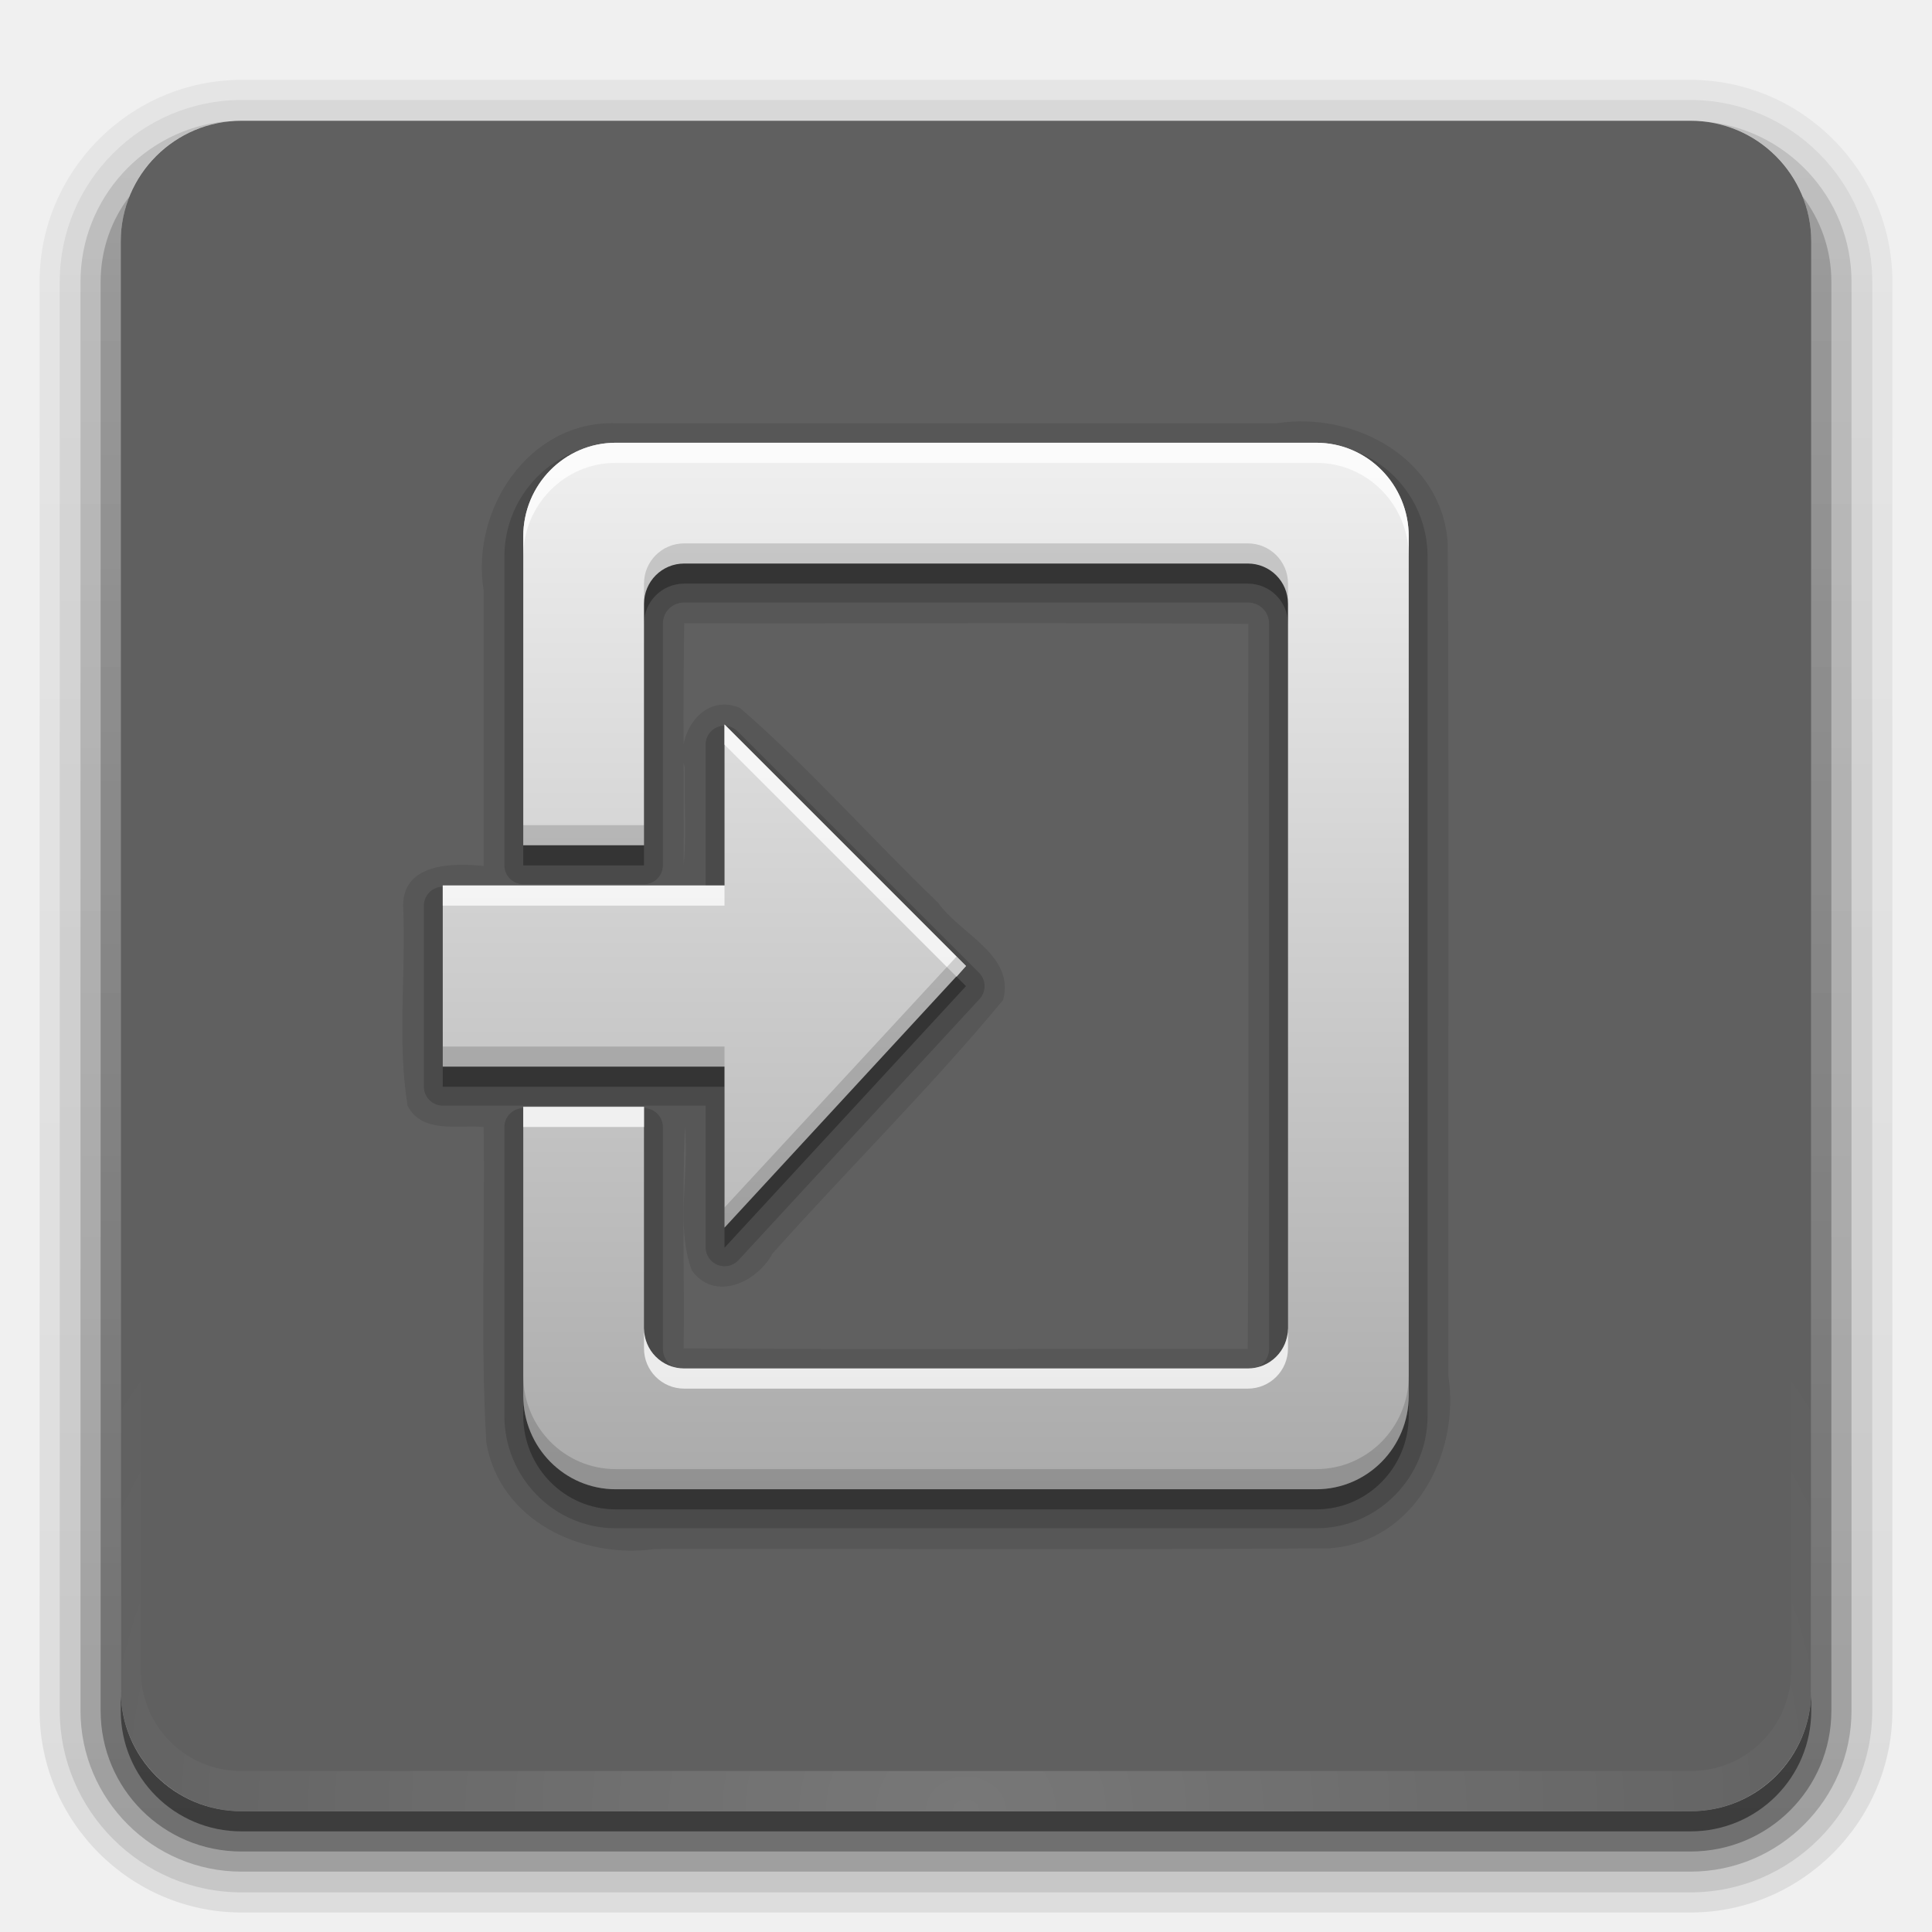
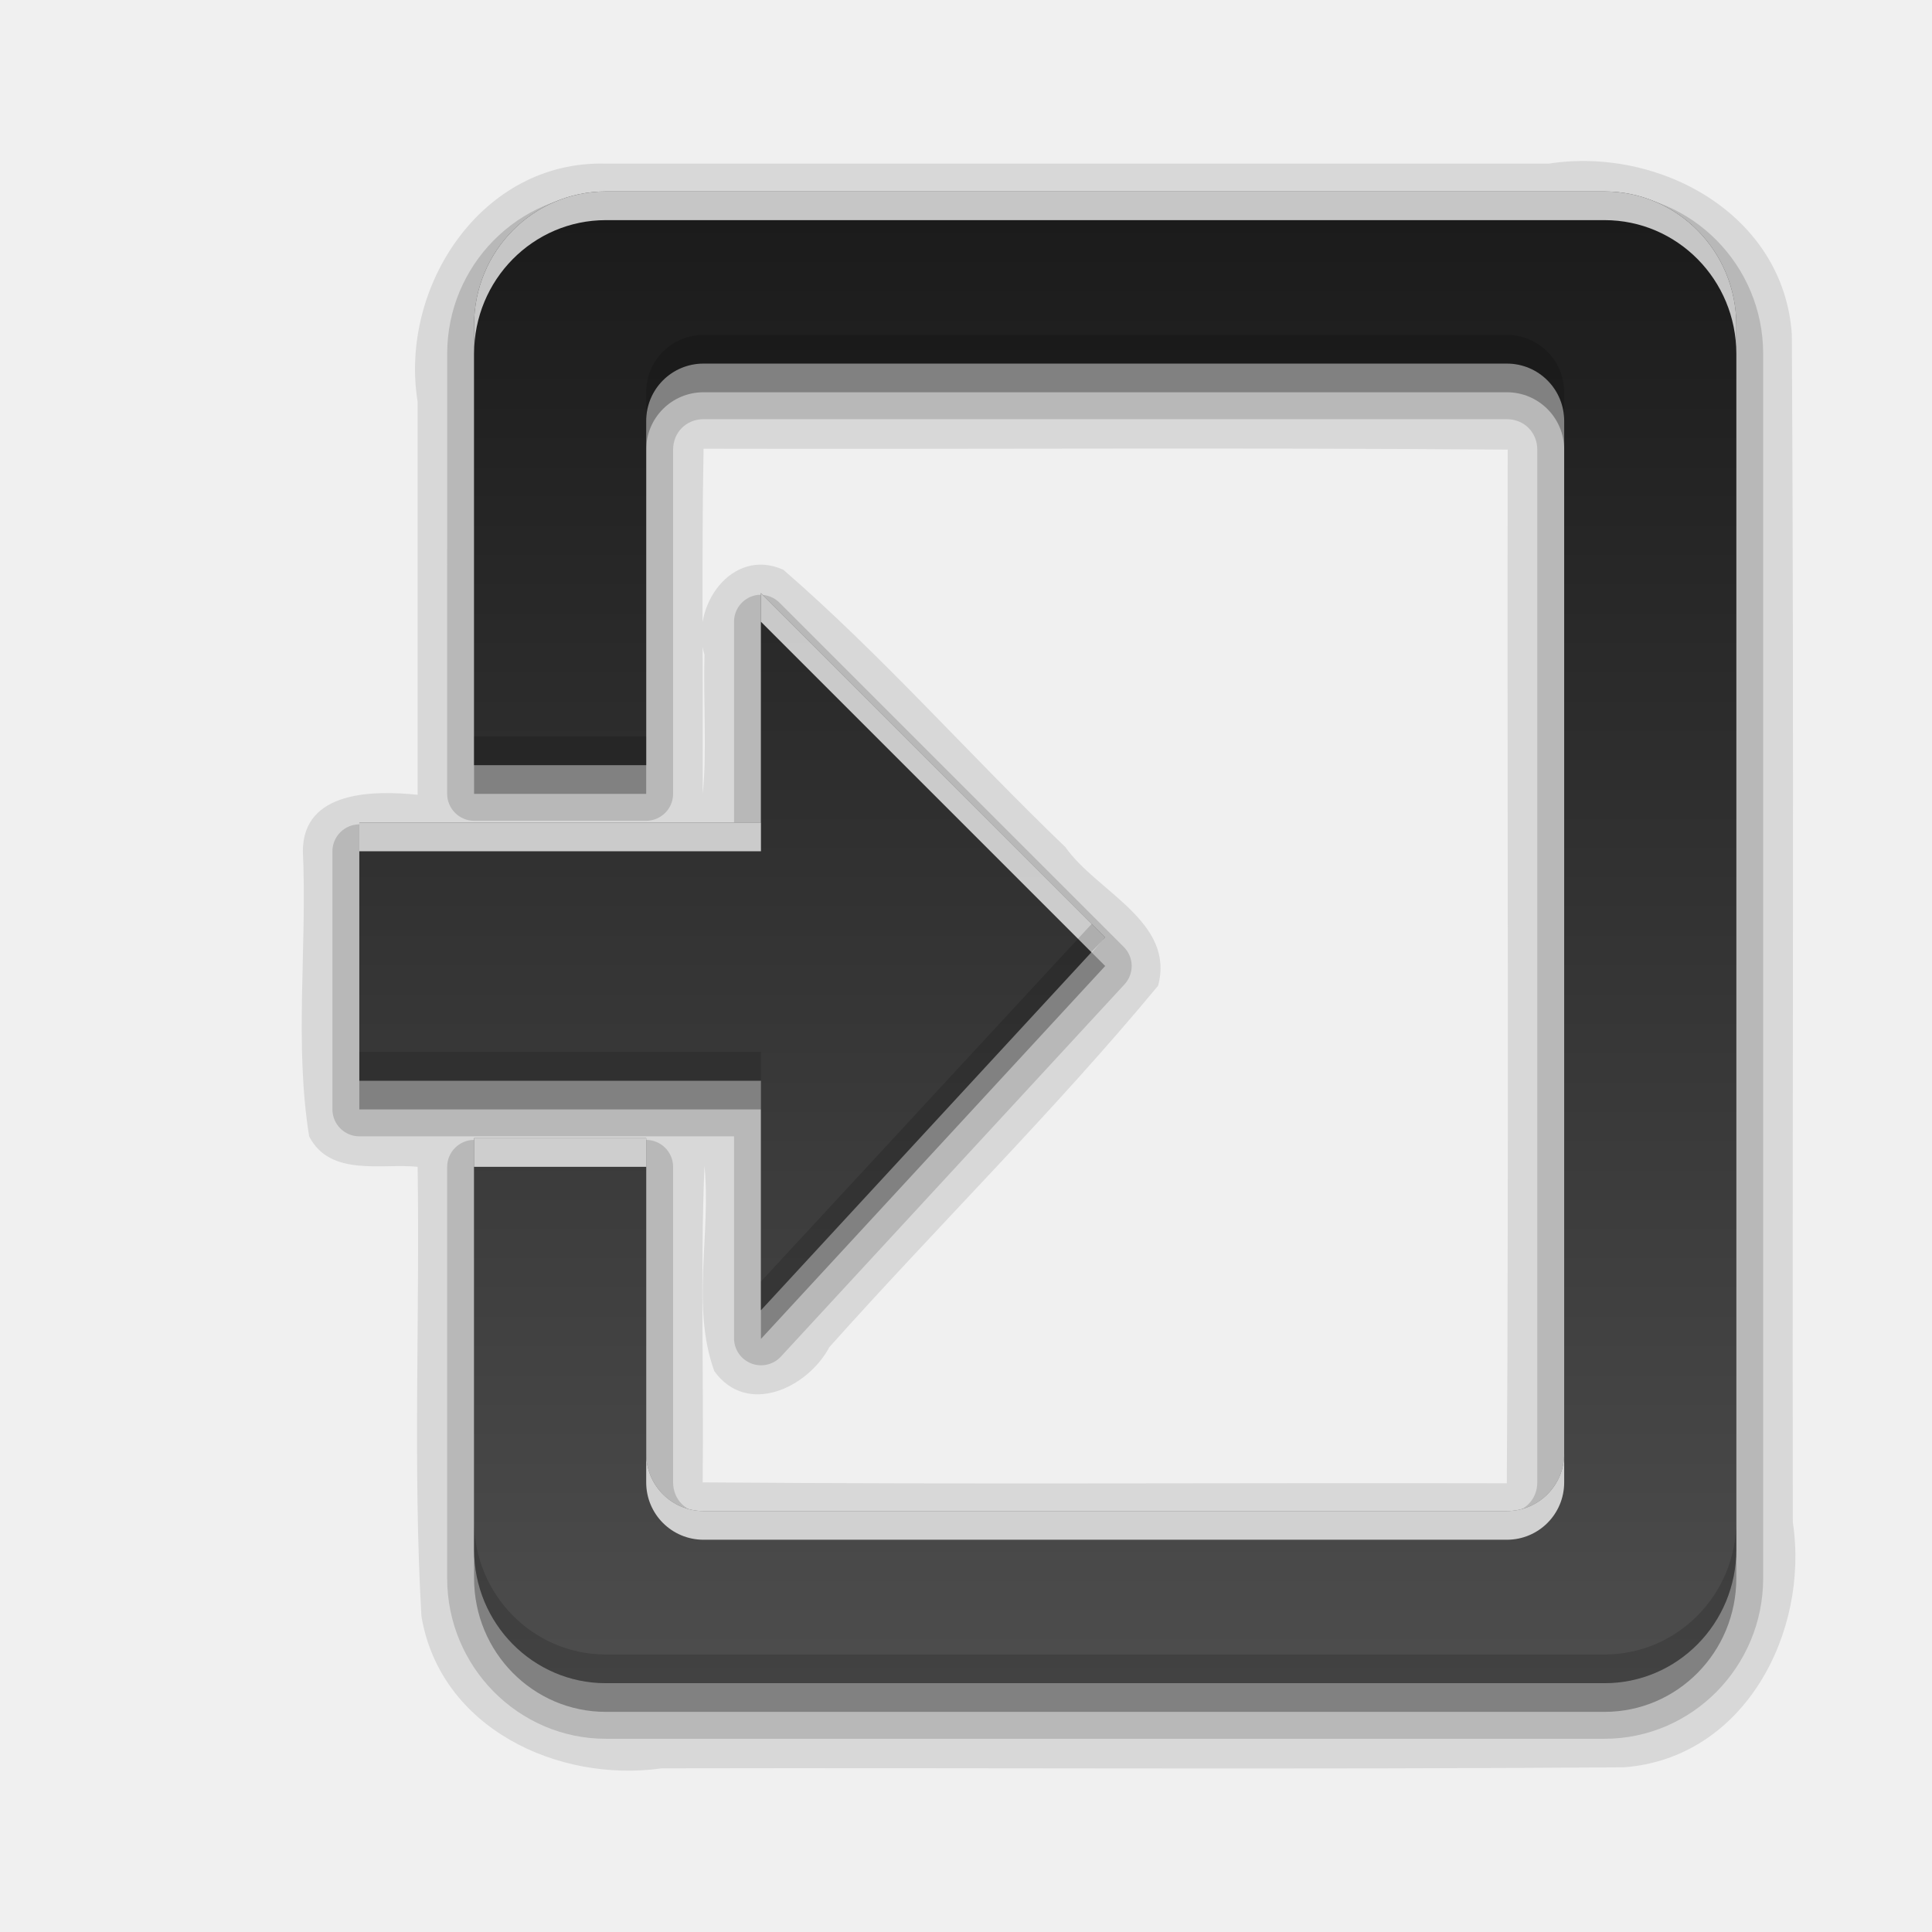
- <svg xmlns="http://www.w3.org/2000/svg" xmlns:xlink="http://www.w3.org/1999/xlink" display="inline" height="96" width="96">
-   <defs>
+ <svg xmlns="http://www.w3.org/2000/svg" xmlns:xlink="http://www.w3.org/1999/xlink" display="inline" height="96" width="96" id="svg2" version="1.1">
+   <defs id="defs4">
    <radialGradient cy="90.17" r="42" gradientUnits="userSpaceOnUse" id="radialGradient3619-5" cx="48" gradientTransform="matrix(1.15731 0 0 0.99591 -7.551 0.197)">
-       <stop stop-color="#ffffff" stop-opacity="1" />
-       <stop stop-color="#ffffff" stop-opacity="0" offset="1" />
+       <stop stop-color="#ffffff" stop-opacity="1" id="stop7" />
+       <stop stop-color="#ffffff" stop-opacity="0" offset="1" id="stop9" />
    </radialGradient>
    <linearGradient x2="0" y1="92.54" y2="7.02" gradientUnits="userSpaceOnUse" id="ButtonShadow-0" gradientTransform="matrix(1.0059 0 0 0.99417 100 0)">
-       <stop stop-color="#000000" stop-opacity="1" />
-       <stop stop-color="#000000" stop-opacity="0.588" offset="1" />
+       <stop stop-color="#000000" stop-opacity="1" id="stop12" />
+       <stop stop-color="#000000" stop-opacity="0.588" offset="1" id="stop14" />
    </linearGradient>
    <linearGradient x2="0" xlink:href="#ButtonShadow-0" y1="6.132" y2="90.24" gradientUnits="userSpaceOnUse" id="linearGradient3780" gradientTransform="matrix(1.02381 0 0 -1.0119 -1.143 98.07)" />
    <linearGradient x2="0" xlink:href="#ButtonShadow-0" y1="6.132" y2="90.24" gradientUnits="userSpaceOnUse" id="linearGradient3721-5" gradientTransform="matrix(1 0 0 -1 0 97)" />
    <linearGradient x2="0" y1="74" y2="21.914" gradientUnits="userSpaceOnUse" id="linearGradient3195">
-       <stop stop-color="#aaaaaa" stop-opacity="1" />
-       <stop stop-color="#f0f0f0" stop-opacity="1" offset="1" />
+       <stop stop-color="#4d4d4d" stop-opacity="1" id="stop19" />
+       <stop stop-color="#1a1a1a" stop-opacity="1" offset="1" id="stop21" />
    </linearGradient>
+     <clipPath clipPathUnits="userSpaceOnUse" id="clipPath3431">
+       <rect style="opacity:1;fill:white;fill-opacity:1;stroke:none;stroke-width:1;stroke-linecap:round;stroke-linejoin:round;stroke-miterlimit:4;stroke-dasharray:none;stroke-dashoffset:0;stroke-opacity:1" id="rect3433" width="69.966" height="77.288" x="14.237" y="8.136" rx="12" />
+     </clipPath>
  </defs>
-   <path d="M 12,3.969 C 6.489,3.969 1.969,8.489 1.969,14 l 0,71 c 0,5.511 4.52,10.031 10.031,10.031 l 72,0 c 5.511,0 10.031,-4.52 10.031,-10.031 l 0,-71 C 94.031,8.489 89.511,3.969 84,3.969 l -72,0 z M 12,6 84,6 c 3.324,0 6,2.676 6,6 l 0,72 c 0,3.324 -2.676,6 -6,6 L 12,90 C 8.676,90 6,87.324 6,84 L 6,12 C 6,8.676 8.676,6 12,6 z" fill="url(#linearGradient3780)" fill-opacity="1" fill-rule="nonzero" stroke="none" opacity="0.08" />
-   <path d="M 12,4.969 C 7.028,4.969 2.969,9.028 2.969,14 l 0,71 c 0,4.972 4.06,9.031 9.031,9.031 l 72,0 c 4.972,0 9.031,-4.06 9.031,-9.031 l 0,-71 C 93.031,9.028 88.972,4.969 84,4.969 l -72,0 z M 12,6 84,6 c 3.324,0 6,2.676 6,6 l 0,72 c 0,3.324 -2.676,6 -6,6 L 12,90 C 8.676,90 6,87.324 6,84 L 6,12 C 6,8.676 8.676,6 12,6 z" fill="url(#linearGradient3780)" fill-opacity="1" fill-rule="nonzero" stroke="none" opacity="0.1" />
-   <path d="M 11.188,6.031 C 7.16,6.442 4,9.866 4,14 l 0,71 c 0,4.409 3.591,8 8,8 l 72,0 c 4.409,0 8,-3.591 8,-8 L 92,14 C 92,9.803 88.741,6.354 84.625,6.031 87.658,6.337 90,8.884 90,12 l 0,72 c 0,3.324 -2.676,6 -6,6 L 12,90 C 8.676,90 6,87.324 6,84 L 6,12 c 0,-3.116 2.342,-5.663 5.375,-5.969 -0.062,0.005 -0.126,-0.006 -0.188,0 z" fill="url(#linearGradient3780)" fill-opacity="1" fill-rule="nonzero" stroke="none" opacity="0.2" />
-   <path d="M 6.438,9.75 C 5.538,10.927 5,12.397 5,14 l 0,71 c 0,3.878 3.122,7 7,7 l 72,0 c 3.878,0 7,-3.122 7,-7 L 91,14 C 91,12.397 90.462,10.927 89.562,9.75 89.842,10.444 90,11.204 90,12 l 0,72 c 0,3.324 -2.676,6 -6,6 L 12,90 C 8.676,90 6,87.324 6,84 L 6,12 C 6,11.204 6.158,10.444 6.438,9.75 z" fill="url(#linearGradient3780)" fill-opacity="1" fill-rule="nonzero" stroke="none" opacity="0.3" />
-   <path d="m 6,84 0,1 c 0,3.324 2.676,6 6,6 l 72,0 c 3.324,0 6,-2.676 6,-6 l 0,-1 c 0,3.324 -2.676,6 -6,6 L 12,90 C 8.676,90 6,87.324 6,84 z" fill="url(#linearGradient3721-5)" fill-opacity="1" fill-rule="nonzero" stroke="none" opacity="0.45" />
-   <rect x="6" rx="6" y="6" fill="#000000" fill-opacity="1" fill-rule="nonzero" stroke="none" height="84" opacity="0.6" width="84" />
-   <path d="M 12,90 C 8.676,90 6,87.324 6,84 L 6,82 6,14 6,12 c 0,-0.335 0.041,-0.651 0.094,-0.969 0.049,-0.296 0.097,-0.597 0.188,-0.875 C 6.291,10.126 6.302,10.093 6.312,10.062 6.411,9.775 6.547,9.515 6.688,9.25 6.832,8.976 7.003,8.714 7.188,8.469 7.372,8.223 7.561,7.995 7.781,7.781 8.221,7.353 8.724,6.967 9.281,6.688 9.56,6.548 9.855,6.441 10.156,6.344 9.9,6.444 9.67,6.58 9.438,6.719 c -0.007,0.004 -0.024,-0.004 -0.031,0 -0.032,0.019 -0.062,0.043 -0.094,0.062 -0.12,0.077 -0.231,0.164 -0.344,0.25 -0.106,0.081 -0.213,0.161 -0.312,0.25 C 8.478,7.443 8.309,7.627 8.156,7.812 8.049,7.943 7.938,8.078 7.844,8.219 7.819,8.257 7.805,8.305 7.781,8.344 7.716,8.447 7.651,8.548 7.594,8.656 7.493,8.851 7.388,9.072 7.312,9.281 7.305,9.303 7.289,9.322 7.281,9.344 7.249,9.436 7.245,9.531 7.219,9.625 7.188,9.732 7.148,9.828 7.125,9.938 7.052,10.279 7,10.636 7,11 l 0,2 0,68 0,2 c 0,2.782 2.218,5 5,5 l 2,0 68,0 2,0 c 2.782,0 5,-2.218 5,-5 l 0,-2 0,-68 0,-2 C 89,10.636 88.948,10.279 88.875,9.938 88.831,9.731 88.787,9.54 88.719,9.344 88.711,9.322 88.695,9.303 88.688,9.281 88.625,9.108 88.549,8.914 88.469,8.75 88.427,8.667 88.39,8.58 88.344,8.5 88.289,8.403 88.217,8.312 88.156,8.219 88.062,8.078 87.951,7.943 87.844,7.812 87.701,7.638 87.541,7.466 87.375,7.312 87.364,7.302 87.355,7.291 87.344,7.281 87.205,7.156 87.059,7.047 86.906,6.938 86.804,6.864 86.702,6.784 86.594,6.719 c -0.007,-0.004 -0.024,0.004 -0.031,0 -0.232,-0.139 -0.463,-0.275 -0.719,-0.375 0.302,0.097 0.596,0.204 0.875,0.344 0.557,0.279 1.06,0.666 1.5,1.094 0.22,0.214 0.409,0.442 0.594,0.688 0.184,0.246 0.355,0.508 0.5,0.781 0.14,0.265 0.276,0.525 0.375,0.812 0.01,0.031 0.021,0.063 0.031,0.094 0.09,0.278 0.139,0.579 0.188,0.875 C 89.959,11.349 90,11.665 90,12 l 0,2 0,68 0,2 c 0,3.324 -2.676,6 -6,6 l -72,0 z" fill="url(#radialGradient3619-5)" fill-opacity="1" fill-rule="nonzero" stroke="none" opacity="0.15" />
-   <path d="m -49.406,21.031 c -4.323,-0.127 -7.21,4.295 -6.562,8.301 0.022,13.895 -0.045,27.791 0.034,41.684 0.286,4.2 4.628,6.552 8.483,5.952 11.176,-0.023 22.354,0.046 33.529,-0.035 4.207,-0.314 6.473,-4.705 5.892,-8.545 -0.088,-4.029 0.174,-8.111 -0.125,-12.108 -1.43,-1.125 -0.263,-1.836 0.768,-2.909 1.044,-1.641 3.703,-2.741 3.263,-4.966 -1.39,-2.086 -3.569,-3.659 -5.25,-5.562 2.258,-0.947 1.035,-3.888 1.344,-5.753 -0.208,-3.993 0.491,-8.113 -0.516,-12 -1.338,-3.651 -5.428,-4.374 -8.839,-4.059 -10.673,0 -21.347,0 -32.02,0 z m 80,0 c -4.323,-0.127 -7.21,4.295 -6.562,8.301 0,4.566 0,9.133 0,13.699 -1.535,-0.157 -3.999,-0.148 -4,1.969 0.154,3.3 -0.304,6.693 0.219,9.938 0.729,1.426 2.553,0.932 3.781,1.062 0.081,5.221 -0.167,10.463 0.133,15.67 0.656,3.899 4.76,5.811 8.384,5.298 11.176,-0.023 22.354,0.046 33.529,-0.035 4.207,-0.314 6.473,-4.705 5.892,-8.545 -0.022,-13.801 0.045,-27.605 -0.034,-41.405 -0.286,-4.2 -4.628,-6.552 -8.483,-5.952 -10.953,0 -21.905,0 -32.858,0 z M -46,30.969 c 9.339,0.021 18.714,-0.042 28.031,0.031 -0.228,1.209 0.441,3.316 -0.281,4.031 -2.522,0.474 -1.538,3.561 -1.719,5.351 0.456,2.176 -0.244,3.198 -2.513,2.649 -3.414,0.113 -6.893,-0.221 -10.268,0.156 -2.099,1.05 -0.905,3.865 -1.219,5.722 0.288,2.128 -0.63,4.608 0.562,6.497 1.868,1.184 4.325,0.28 6.433,0.562 2.335,0 4.67,0 7.005,0 0.235,2.359 -0.471,4.91 0.344,7.156 0.408,0.983 2.206,0.352 1.656,1.744 0.534,2.046 -0.539,2.541 -2.428,2.162 C -28.937,67.01 -37.512,67.074 -46.031,67 -46.01,54.994 -46.073,42.953 -46,30.969 z m 80,0 C 43.339,30.99 52.714,30.926 62.031,31 62.01,43.006 62.073,55.047 62,67.031 52.661,67.01 43.286,67.074 33.969,67 c 0.042,-3.656 -0.084,-7.48 0.062,-11.031 0.235,2.359 -0.471,4.91 0.344,7.156 1.144,1.58 3.25,0.587 4.01,-0.839 C 42.161,58.061 46.256,54.02 49.844,49.688 50.447,47.454 47.701,46.41 46.614,44.857 43.304,41.682 40.216,38.165 36.781,35.188 c -1.799,-0.809 -3.258,1.292 -2.75,2.961 C 33.987,39.717 34.119,41.642 33.969,43 33.99,38.994 33.926,34.953 34,30.969 z" stroke-width="1" fill="#000000" color="#000000" fill-opacity="1" fill-rule="nonzero" stroke="none" opacity="0.1" visibility="visible" />
-   <path d="m -49.406,22.062 c -3.055,0 -5.531,2.52 -5.531,5.594 l 0,42.688 c 0,3.074 2.477,5.594 5.531,5.594 l 34.812,0 c 3.055,0 5.531,-2.52 5.531,-5.594 L -9.062,57 a 0.942,0.942 0 0 0 -1.656,-0.625 l -6,7 A 0.942,0.942 0 0 0 -16.938,64 l 0,2 0,1 c 0,0.602 -0.46,1.062 -1.062,1.062 l -1,0 -26,0 -1,0 c -0.602,0 -1.062,-0.46 -1.062,-1.062 l 0,-1 0,-34 0,-1 c 0,-0.602 0.46,-1.062 1.062,-1.062 l 1,0 26,0 1,0 c 0.602,0 1.062,0.46 1.062,1.062 l 0,1 0,3 a 0.942,0.942 0 0 0 0.281,0.656 l 6,6 A 0.942,0.942 0 0 0 -9.062,41 l 0,-13.344 c 0,-3.074 -2.477,-5.594 -5.531,-5.594 l -34.812,0 z m 80,0 c -3.055,0 -5.531,2.52 -5.531,5.594 L 25.062,43 A 0.942,0.942 0 0 0 26,43.938 l 6,0 A 0.942,0.942 0 0 0 32.938,43 l 0,-11 0,-1 c 0,-0.602 0.46,-1.062 1.062,-1.062 l 1,0 26,0 1,0 c 0.602,0 1.062,0.46 1.062,1.062 l 0,1 0,34 0,1 c 0,0.602 -0.46,1.062 -1.062,1.062 l -1,0 -26,0 -1,0 c -0.602,0 -1.062,-0.46 -1.062,-1.062 l 0,-1 0,-10 A 0.942,0.942 0 0 0 32,55.062 l -6,0 A 0.942,0.942 0 0 0 25.062,56 l 0,14.344 c 0,3.074 2.477,5.594 5.531,5.594 l 34.812,0 c 3.055,0 5.531,-2.52 5.531,-5.594 l 0,-42.688 c 0,-3.074 -2.477,-5.594 -5.531,-5.594 l -34.812,0 z m -48.688,14 A 0.942,0.942 0 0 0 -18.938,37 l 0,7.062 -13.062,0 A 0.942,0.942 0 0 0 -32.938,45 l 0,9 A 0.942,0.942 0 0 0 -32,54.938 l 13.062,0 0,7.062 a 0.942,0.942 0 0 0 1.625,0.625 l 12,-13 a 0.942,0.942 0 0 0 -0.031,-1.281 l -12,-12 a 0.942,0.942 0 0 0 -0.75,-0.281 z m 54,0 A 0.942,0.942 0 0 0 35.062,37 l 0,7.062 -13.062,0 A 0.942,0.942 0 0 0 21.062,45 l 0,9 A 0.942,0.942 0 0 0 22,54.938 l 13.062,0 0,7.062 a 0.942,0.942 0 0 0 1.625,0.625 l 12,-13 a 0.942,0.942 0 0 0 -0.031,-1.281 l -12,-12 a 0.942,0.942 0 0 0 -0.75,-0.281 z" stroke-width="1" fill="#000000" color="#000000" fill-opacity="1" fill-rule="nonzero" stroke="none" opacity="0.15" visibility="visible" />
-   <path d="M -49.406,23 C -51.945,23 -54,25.084 -54,27.656 l 0,42.688 C -54,72.916 -51.945,75 -49.406,75 l 34.812,0 C -12.055,75 -10,72.916 -10,70.344 L -10,57 l -6,7 0,2 0,1 c 0,1.108 -0.892,2 -2,2 l -1,0 -26,0 -1,0 c -1.108,0 -2,-0.892 -2,-2 l 0,-1 0,-34 0,-1 c 0,-1.108 0.892,-2 2,-2 l 1,0 26,0 1,0 c 1.108,0 2,0.892 2,2 l 0,1 0,3 6,6 0,-13.344 C -10,25.084 -12.055,23 -14.594,23 l -34.812,0 z m 80,0 C 28.055,23 26,25.084 26,27.656 L 26,43 l 6,0 0,-11 0,-1 c 0,-1.108 0.892,-2 2,-2 l 1,0 26,0 1,0 c 1.108,0 2,0.892 2,2 l 0,1 0,34 0,1 c 0,1.108 -0.892,2 -2,2 l -1,0 -26,0 -1,0 c -1.108,0 -2,-0.892 -2,-2 l 0,-1 0,-10 -6,0 0,14.344 C 26,72.916 28.055,75 30.594,75 l 34.812,0 C 67.945,75 70,72.916 70,70.344 l 0,-42.688 C 70,25.084 67.945,23 65.406,23 l -34.812,0 z M -18,37 l 0,8 -14,0 0,9 14,0 0,8 12,-13 -12,-12 z m 54,0 0,8 -14,0 0,9 14,0 0,8 L 48,49 36,37 z" stroke-width="1" fill="#000000" color="#000000" fill-opacity="1" fill-rule="nonzero" stroke="none" opacity="0.3" visibility="visible" />
-   <path d="M -49.406,22 C -51.945,22 -54,24.084 -54,26.656 l 0,42.688 C -54,71.916 -51.945,74 -49.406,74 l 34.812,0 C -12.055,74 -10,71.916 -10,69.344 L -10,56 l -6,7 0,2 0,1 c 0,1.108 -0.892,2 -2,2 l -1,0 -26,0 -1,0 c -1.108,0 -2,-0.892 -2,-2 l 0,-1 0,-34 0,-1 c 0,-1.108 0.892,-2 2,-2 l 1,0 26,0 1,0 c 1.108,0 2,0.892 2,2 l 0,1 0,3 6,6 0,-13.344 C -10,24.084 -12.055,22 -14.594,22 l -34.812,0 z m 80,0 C 28.055,22 26,24.084 26,26.656 L 26,42 l 6,0 0,-11 0,-1 c 0,-1.108 0.892,-2 2,-2 l 1,0 26,0 1,0 c 1.108,0 2,0.892 2,2 l 0,1 0,34 0,1 c 0,1.108 -0.892,2 -2,2 l -1,0 -26,0 -1,0 c -1.108,0 -2,-0.892 -2,-2 l 0,-1 0,-10 -6,0 0,14.344 C 26,71.916 28.055,74 30.594,74 l 34.812,0 C 67.945,74 70,71.916 70,69.344 l 0,-42.688 C 70,24.084 67.945,22 65.406,22 l -34.812,0 z M -18,36 l 0,8 -14,0 0,9 14,0 0,8 12,-13 -12,-12 z m 54,0 0,8 -14,0 0,9 14,0 0,8 L 48,48 36,36 z" stroke-width="1" fill="url(#linearGradient3195)" color="#000000" fill-opacity="1" fill-rule="nonzero" stroke="none" visibility="visible" />
-   <path d="M -49.406,22 C -51.945,22 -54,24.084 -54,26.656 l 0,1 C -54,25.084 -51.945,23 -49.406,23 l 34.812,0 C -12.055,23 -10,25.084 -10,27.656 l 0,-1 C -10,24.084 -12.055,22 -14.594,22 l -34.812,0 z m 80,0 C 28.055,22 26,24.084 26,26.656 l 0,1 C 26,25.084 28.055,23 30.594,23 l 34.812,0 C 67.945,23 70,25.084 70,27.656 l 0,-1 C 70,24.084 67.945,22 65.406,22 l -34.812,0 z M -18,36 -18,37 -6.469,48.531 -6,48 -18,36 z m 54,0 0,1 L 47.531,48.531 48,48 36,36 z m -68,8 0,1 14,0 0,-1 -14,0 z m 54,0 0,1 14,0 0,-1 -14,0 z m 4,11 0,1 6,0 0,-1 -6,0 z m -36,1 -6,7 0,1 6,-7 0,-1 z m -38,10 0,1 c 0,1.108 0.892,2 2,2 l 1,0 26,0 1,0 c 1.108,0 2,-0.892 2,-2 l 0,-1 c 0,1.108 -0.892,2 -2,2 l -1,0 -26,0 -1,0 c -1.108,0 -2,-0.892 -2,-2 z m 80,0 0,1 c 0,1.108 0.892,2 2,2 l 1,0 26,0 1,0 c 1.108,0 2,-0.892 2,-2 l 0,-1 c 0,1.108 -0.892,2 -2,2 l -1,0 -26,0 -1,0 c -1.108,0 -2,-0.892 -2,-2 z" stroke-width="1" fill="#ffffff" color="#000000" fill-opacity="1" fill-rule="nonzero" stroke="none" opacity="0.75" visibility="visible" />
-   <path d="m -46,27 c -1.108,0 -2,0.892 -2,2 l 0,1 c 0,-1.108 0.892,-2 2,-2 l 1,0 26,0 1,0 c 1.108,0 2,0.892 2,2 l 0,-1 c 0,-1.108 -0.892,-2 -2,-2 l -1,0 -26,0 -1,0 z m 80,0 c -1.108,0 -2,0.892 -2,2 l 0,1 c 0,-1.108 0.892,-2 2,-2 l 1,0 26,0 1,0 c 1.108,0 2,0.892 2,2 l 0,-1 c 0,-1.108 -0.892,-2 -2,-2 l -1,0 -26,0 -1,0 z m -50,6 0,1 6,6 0,-1 -6,-6 z m 42,8 0,1 6,0 0,-1 -6,0 z M -6.469,47.531 -18,60 l 0,1 12,-13 -0.469,-0.469 z m 54,0 L 36,60 36,61 48,48 47.531,47.531 z M -32,52 l 0,1 14,0 0,-1 -14,0 z m 54,0 0,1 14,0 0,-1 -14,0 z m -76,16.344 0,1 C -54,71.916 -51.945,74 -49.406,74 l 34.812,0 C -12.055,74 -10,71.916 -10,69.344 l 0,-1 C -10,70.916 -12.055,73 -14.594,73 l -34.812,0 C -51.945,73 -54,70.916 -54,68.344 z m 80,0 0,1 C 26,71.916 28.055,74 30.594,74 l 34.812,0 C 67.945,74 70,71.916 70,69.344 l 0,-1 C 70,70.916 67.945,73 65.406,73 l -34.812,0 C 28.055,73 26,70.916 26,68.344 z" stroke-width="1" fill="#000000" color="#000000" fill-opacity="1" fill-rule="nonzero" stroke="none" opacity="0.15" visibility="visible" />
+   <g id="g3421" clip-path="url(#clipPath3431)" transform="matrix(1.425452,0,0,1.425452,-13.50536,-21.84713)">
+     <path id="path37" visibility="visible" d="m -49.406,21.031 c -4.323,-0.127 -7.21,4.295 -6.562,8.301 0.022,13.895 -0.045,27.791 0.034,41.684 0.286,4.2 4.628,6.552 8.483,5.952 11.176,-0.023 22.354,0.046 33.529,-0.035 4.207,-0.314 6.473,-4.705 5.892,-8.545 -0.088,-4.029 0.174,-8.111 -0.125,-12.108 -1.43,-1.125 -0.263,-1.836 0.768,-2.909 1.044,-1.641 3.703,-2.741 3.263,-4.966 -1.39,-2.086 -3.569,-3.659 -5.25,-5.562 2.258,-0.947 1.035,-3.888 1.344,-5.753 -0.208,-3.993 0.491,-8.113 -0.516,-12 -1.338,-3.651 -5.428,-4.374 -8.839,-4.059 -10.673,0 -21.347,0 -32.02,0 z m 80,0 c -4.323,-0.127 -7.21,4.295 -6.562,8.301 0,4.566 0,9.133 0,13.699 -1.535,-0.157 -3.999,-0.148 -4,1.969 0.154,3.3 -0.304,6.693 0.219,9.938 0.729,1.426 2.553,0.932 3.781,1.062 0.081,5.221 -0.167,10.463 0.133,15.67 0.656,3.899 4.76,5.811 8.384,5.298 11.176,-0.023 22.354,0.046 33.529,-0.035 4.207,-0.314 6.473,-4.705 5.892,-8.545 -0.022,-13.801 0.045,-27.605 -0.034,-41.405 -0.286,-4.2 -4.628,-6.552 -8.483,-5.952 -10.953,0 -21.905,0 -32.858,0 z M -46,30.969 c 9.339,0.021 18.714,-0.042 28.031,0.031 -0.228,1.209 0.441,3.316 -0.281,4.031 -2.522,0.474 -1.538,3.561 -1.719,5.351 0.456,2.176 -0.244,3.198 -2.513,2.649 -3.414,0.113 -6.893,-0.221 -10.268,0.156 -2.099,1.05 -0.905,3.865 -1.219,5.722 0.288,2.128 -0.63,4.608 0.562,6.497 1.868,1.184 4.325,0.28 6.433,0.562 2.335,0 4.67,0 7.005,0 0.235,2.359 -0.471,4.91 0.344,7.156 0.408,0.983 2.206,0.352 1.656,1.744 0.534,2.046 -0.539,2.541 -2.428,2.162 C -28.937,67.01 -37.512,67.074 -46.031,67 -46.01,54.994 -46.073,42.953 -46,30.969 Z m 80,0 C 43.339,30.99 52.714,30.926 62.031,31 62.01,43.006 62.073,55.047 62,67.031 52.661,67.01 43.286,67.074 33.969,67 c 0.042,-3.656 -0.084,-7.48 0.062,-11.031 0.235,2.359 -0.471,4.91 0.344,7.156 1.144,1.58 3.25,0.587 4.01,-0.839 C 42.161,58.061 46.256,54.02 49.844,49.688 50.447,47.454 47.701,46.41 46.614,44.857 43.304,41.682 40.216,38.165 36.781,35.188 c -1.799,-0.809 -3.258,1.292 -2.75,2.961 C 33.987,39.717 34.119,41.642 33.969,43 33.99,38.994 33.926,34.953 34,30.969 Z" style="color:black;visibility:visible;opacity:0.1;fill:black;fill-opacity:1;fill-rule:nonzero;stroke:none;stroke-width:1" />
+     <path id="path39" visibility="visible" d="m -49.406,22.062 c -3.055,0 -5.531,2.52 -5.531,5.594 l 0,42.688 c 0,3.074 2.477,5.594 5.531,5.594 l 34.812,0 c 3.055,0 5.531,-2.52 5.531,-5.594 L -9.062,57 a 0.942,0.942 0 0 0 -1.656,-0.625 l -6,7 A 0.942,0.942 0 0 0 -16.938,64 l 0,2 0,1 c 0,0.602 -0.46,1.062 -1.062,1.062 l -1,0 -26,0 -1,0 c -0.602,0 -1.062,-0.46 -1.062,-1.062 l 0,-1 0,-34 0,-1 c 0,-0.602 0.46,-1.062 1.062,-1.062 l 1,0 26,0 1,0 c 0.602,0 1.062,0.46 1.062,1.062 l 0,1 0,3 a 0.942,0.942 0 0 0 0.281,0.656 l 6,6 A 0.942,0.942 0 0 0 -9.062,41 l 0,-13.344 c 0,-3.074 -2.477,-5.594 -5.531,-5.594 l -34.812,0 z m 80,0 c -3.055,0 -5.531,2.52 -5.531,5.594 L 25.062,43 A 0.942,0.942 0 0 0 26,43.938 l 6,0 A 0.942,0.942 0 0 0 32.938,43 l 0,-11 0,-1 c 0,-0.602 0.46,-1.062 1.062,-1.062 l 1,0 26,0 1,0 c 0.602,0 1.062,0.46 1.062,1.062 l 0,1 0,34 0,1 c 0,0.602 -0.46,1.062 -1.062,1.062 l -1,0 -26,0 -1,0 c -0.602,0 -1.062,-0.46 -1.062,-1.062 l 0,-1 0,-10 A 0.942,0.942 0 0 0 32,55.062 l -6,0 A 0.942,0.942 0 0 0 25.062,56 l 0,14.344 c 0,3.074 2.477,5.594 5.531,5.594 l 34.812,0 c 3.055,0 5.531,-2.52 5.531,-5.594 l 0,-42.688 c 0,-3.074 -2.477,-5.594 -5.531,-5.594 l -34.812,0 z m -48.688,14 A 0.942,0.942 0 0 0 -18.938,37 l 0,7.062 -13.062,0 A 0.942,0.942 0 0 0 -32.938,45 l 0,9 A 0.942,0.942 0 0 0 -32,54.938 l 13.062,0 0,7.062 a 0.942,0.942 0 0 0 1.625,0.625 l 12,-13 a 0.942,0.942 0 0 0 -0.031,-1.281 l -12,-12 a 0.942,0.942 0 0 0 -0.75,-0.281 z m 54,0 A 0.942,0.942 0 0 0 35.062,37 l 0,7.062 -13.062,0 A 0.942,0.942 0 0 0 21.062,45 l 0,9 A 0.942,0.942 0 0 0 22,54.938 l 13.062,0 0,7.062 a 0.942,0.942 0 0 0 1.625,0.625 l 12,-13 a 0.942,0.942 0 0 0 -0.031,-1.281 l -12,-12 a 0.942,0.942 0 0 0 -0.75,-0.281 z" style="color:black;visibility:visible;opacity:0.15;fill:black;fill-opacity:1;fill-rule:nonzero;stroke:none;stroke-width:1" />
+     <path id="path41" visibility="visible" d="M -49.406,23 C -51.945,23 -54,25.084 -54,27.656 l 0,42.688 C -54,72.916 -51.945,75 -49.406,75 l 34.812,0 C -12.055,75 -10,72.916 -10,70.344 L -10,57 l -6,7 0,2 0,1 c 0,1.108 -0.892,2 -2,2 l -1,0 -26,0 -1,0 c -1.108,0 -2,-0.892 -2,-2 l 0,-1 0,-34 0,-1 c 0,-1.108 0.892,-2 2,-2 l 1,0 26,0 1,0 c 1.108,0 2,0.892 2,2 l 0,1 0,3 6,6 0,-13.344 C -10,25.084 -12.055,23 -14.594,23 l -34.812,0 z m 80,0 C 28.055,23 26,25.084 26,27.656 L 26,43 l 6,0 0,-11 0,-1 c 0,-1.108 0.892,-2 2,-2 l 1,0 26,0 1,0 c 1.108,0 2,0.892 2,2 l 0,1 0,34 0,1 c 0,1.108 -0.892,2 -2,2 l -1,0 -26,0 -1,0 c -1.108,0 -2,-0.892 -2,-2 l 0,-1 0,-10 -6,0 0,14.344 C 26,72.916 28.055,75 30.594,75 l 34.812,0 C 67.945,75 70,72.916 70,70.344 l 0,-42.688 C 70,25.084 67.945,23 65.406,23 l -34.812,0 z M -18,37 l 0,8 -14,0 0,9 14,0 0,8 12,-13 -12,-12 z m 54,0 0,8 -14,0 0,9 14,0 0,8 L 48,49 36,37 Z" style="color:black;visibility:visible;opacity:0.3;fill:black;fill-opacity:1;fill-rule:nonzero;stroke:none;stroke-width:1" />
+     <path id="path43" visibility="visible" d="M -49.406,22 C -51.945,22 -54,24.084 -54,26.656 l 0,42.688 C -54,71.916 -51.945,74 -49.406,74 l 34.812,0 C -12.055,74 -10,71.916 -10,69.344 L -10,56 l -6,7 0,2 0,1 c 0,1.108 -0.892,2 -2,2 l -1,0 -26,0 -1,0 c -1.108,0 -2,-0.892 -2,-2 l 0,-1 0,-34 0,-1 c 0,-1.108 0.892,-2 2,-2 l 1,0 26,0 1,0 c 1.108,0 2,0.892 2,2 l 0,1 0,3 6,6 0,-13.344 C -10,24.084 -12.055,22 -14.594,22 l -34.812,0 z m 80,0 C 28.055,22 26,24.084 26,26.656 L 26,42 l 6,0 0,-11 0,-1 c 0,-1.108 0.892,-2 2,-2 l 1,0 26,0 1,0 c 1.108,0 2,0.892 2,2 l 0,1 0,34 0,1 c 0,1.108 -0.892,2 -2,2 l -1,0 -26,0 -1,0 c -1.108,0 -2,-0.892 -2,-2 l 0,-1 0,-10 -6,0 0,14.344 C 26,71.916 28.055,74 30.594,74 l 34.812,0 C 67.945,74 70,71.916 70,69.344 l 0,-42.688 C 70,24.084 67.945,22 65.406,22 l -34.812,0 z M -18,36 l 0,8 -14,0 0,9 14,0 0,8 12,-13 -12,-12 z m 54,0 0,8 -14,0 0,9 14,0 0,8 L 48,48 36,36 Z" style="color:black;visibility:visible;fill:url(#linearGradient3195);fill-opacity:1;fill-rule:nonzero;stroke:none;stroke-width:1" />
+     <path id="path45" visibility="visible" d="M -49.406,22 C -51.945,22 -54,24.084 -54,26.656 l 0,1 C -54,25.084 -51.945,23 -49.406,23 l 34.812,0 C -12.055,23 -10,25.084 -10,27.656 l 0,-1 C -10,24.084 -12.055,22 -14.594,22 l -34.812,0 z m 80,0 C 28.055,22 26,24.084 26,26.656 l 0,1 C 26,25.084 28.055,23 30.594,23 l 34.812,0 C 67.945,23 70,25.084 70,27.656 l 0,-1 C 70,24.084 67.945,22 65.406,22 l -34.812,0 z M -18,36 -18,37 -6.469,48.531 -6,48 -18,36 Z m 54,0 0,1 L 47.531,48.531 48,48 36,36 Z m -68,8 0,1 14,0 0,-1 -14,0 z m 54,0 0,1 14,0 0,-1 -14,0 z m 4,11 0,1 6,0 0,-1 -6,0 z m -36,1 -6,7 0,1 6,-7 0,-1 z m -38,10 0,1 c 0,1.108 0.892,2 2,2 l 1,0 26,0 1,0 c 1.108,0 2,-0.892 2,-2 l 0,-1 c 0,1.108 -0.892,2 -2,2 l -1,0 -26,0 -1,0 c -1.108,0 -2,-0.892 -2,-2 z m 80,0 0,1 c 0,1.108 0.892,2 2,2 l 1,0 26,0 1,0 c 1.108,0 2,-0.892 2,-2 l 0,-1 c 0,1.108 -0.892,2 -2,2 l -1,0 -26,0 -1,0 c -1.108,0 -2,-0.892 -2,-2 z" style="color:black;visibility:visible;opacity:0.75;fill:white;fill-opacity:1;fill-rule:nonzero;stroke:none;stroke-width:1" />
+     <path id="path47" visibility="visible" d="m -46,27 c -1.108,0 -2,0.892 -2,2 l 0,1 c 0,-1.108 0.892,-2 2,-2 l 1,0 26,0 1,0 c 1.108,0 2,0.892 2,2 l 0,-1 c 0,-1.108 -0.892,-2 -2,-2 l -1,0 -26,0 -1,0 z m 80,0 c -1.108,0 -2,0.892 -2,2 l 0,1 c 0,-1.108 0.892,-2 2,-2 l 1,0 26,0 1,0 c 1.108,0 2,0.892 2,2 l 0,-1 c 0,-1.108 -0.892,-2 -2,-2 l -1,0 -26,0 -1,0 z m -50,6 0,1 6,6 0,-1 -6,-6 z m 42,8 0,1 6,0 0,-1 -6,0 z M -6.469,47.531 -18,60 l 0,1 12,-13 -0.469,-0.469 z m 54,0 L 36,60 36,61 48,48 47.531,47.531 Z M -32,52 l 0,1 14,0 0,-1 -14,0 z m 54,0 0,1 14,0 0,-1 -14,0 z m -76,16.344 0,1 C -54,71.916 -51.945,74 -49.406,74 l 34.812,0 C -12.055,74 -10,71.916 -10,69.344 l 0,-1 C -10,70.916 -12.055,73 -14.594,73 l -34.812,0 C -51.945,73 -54,70.916 -54,68.344 Z m 80,0 0,1 C 26,71.916 28.055,74 30.594,74 l 34.812,0 C 67.945,74 70,71.916 70,69.344 l 0,-1 C 70,70.916 67.945,73 65.406,73 l -34.812,0 C 28.055,73 26,70.916 26,68.344 Z" style="color:black;visibility:visible;opacity:0.15;fill:black;fill-opacity:1;fill-rule:nonzero;stroke:none;stroke-width:1" />
+   </g>
</svg>
